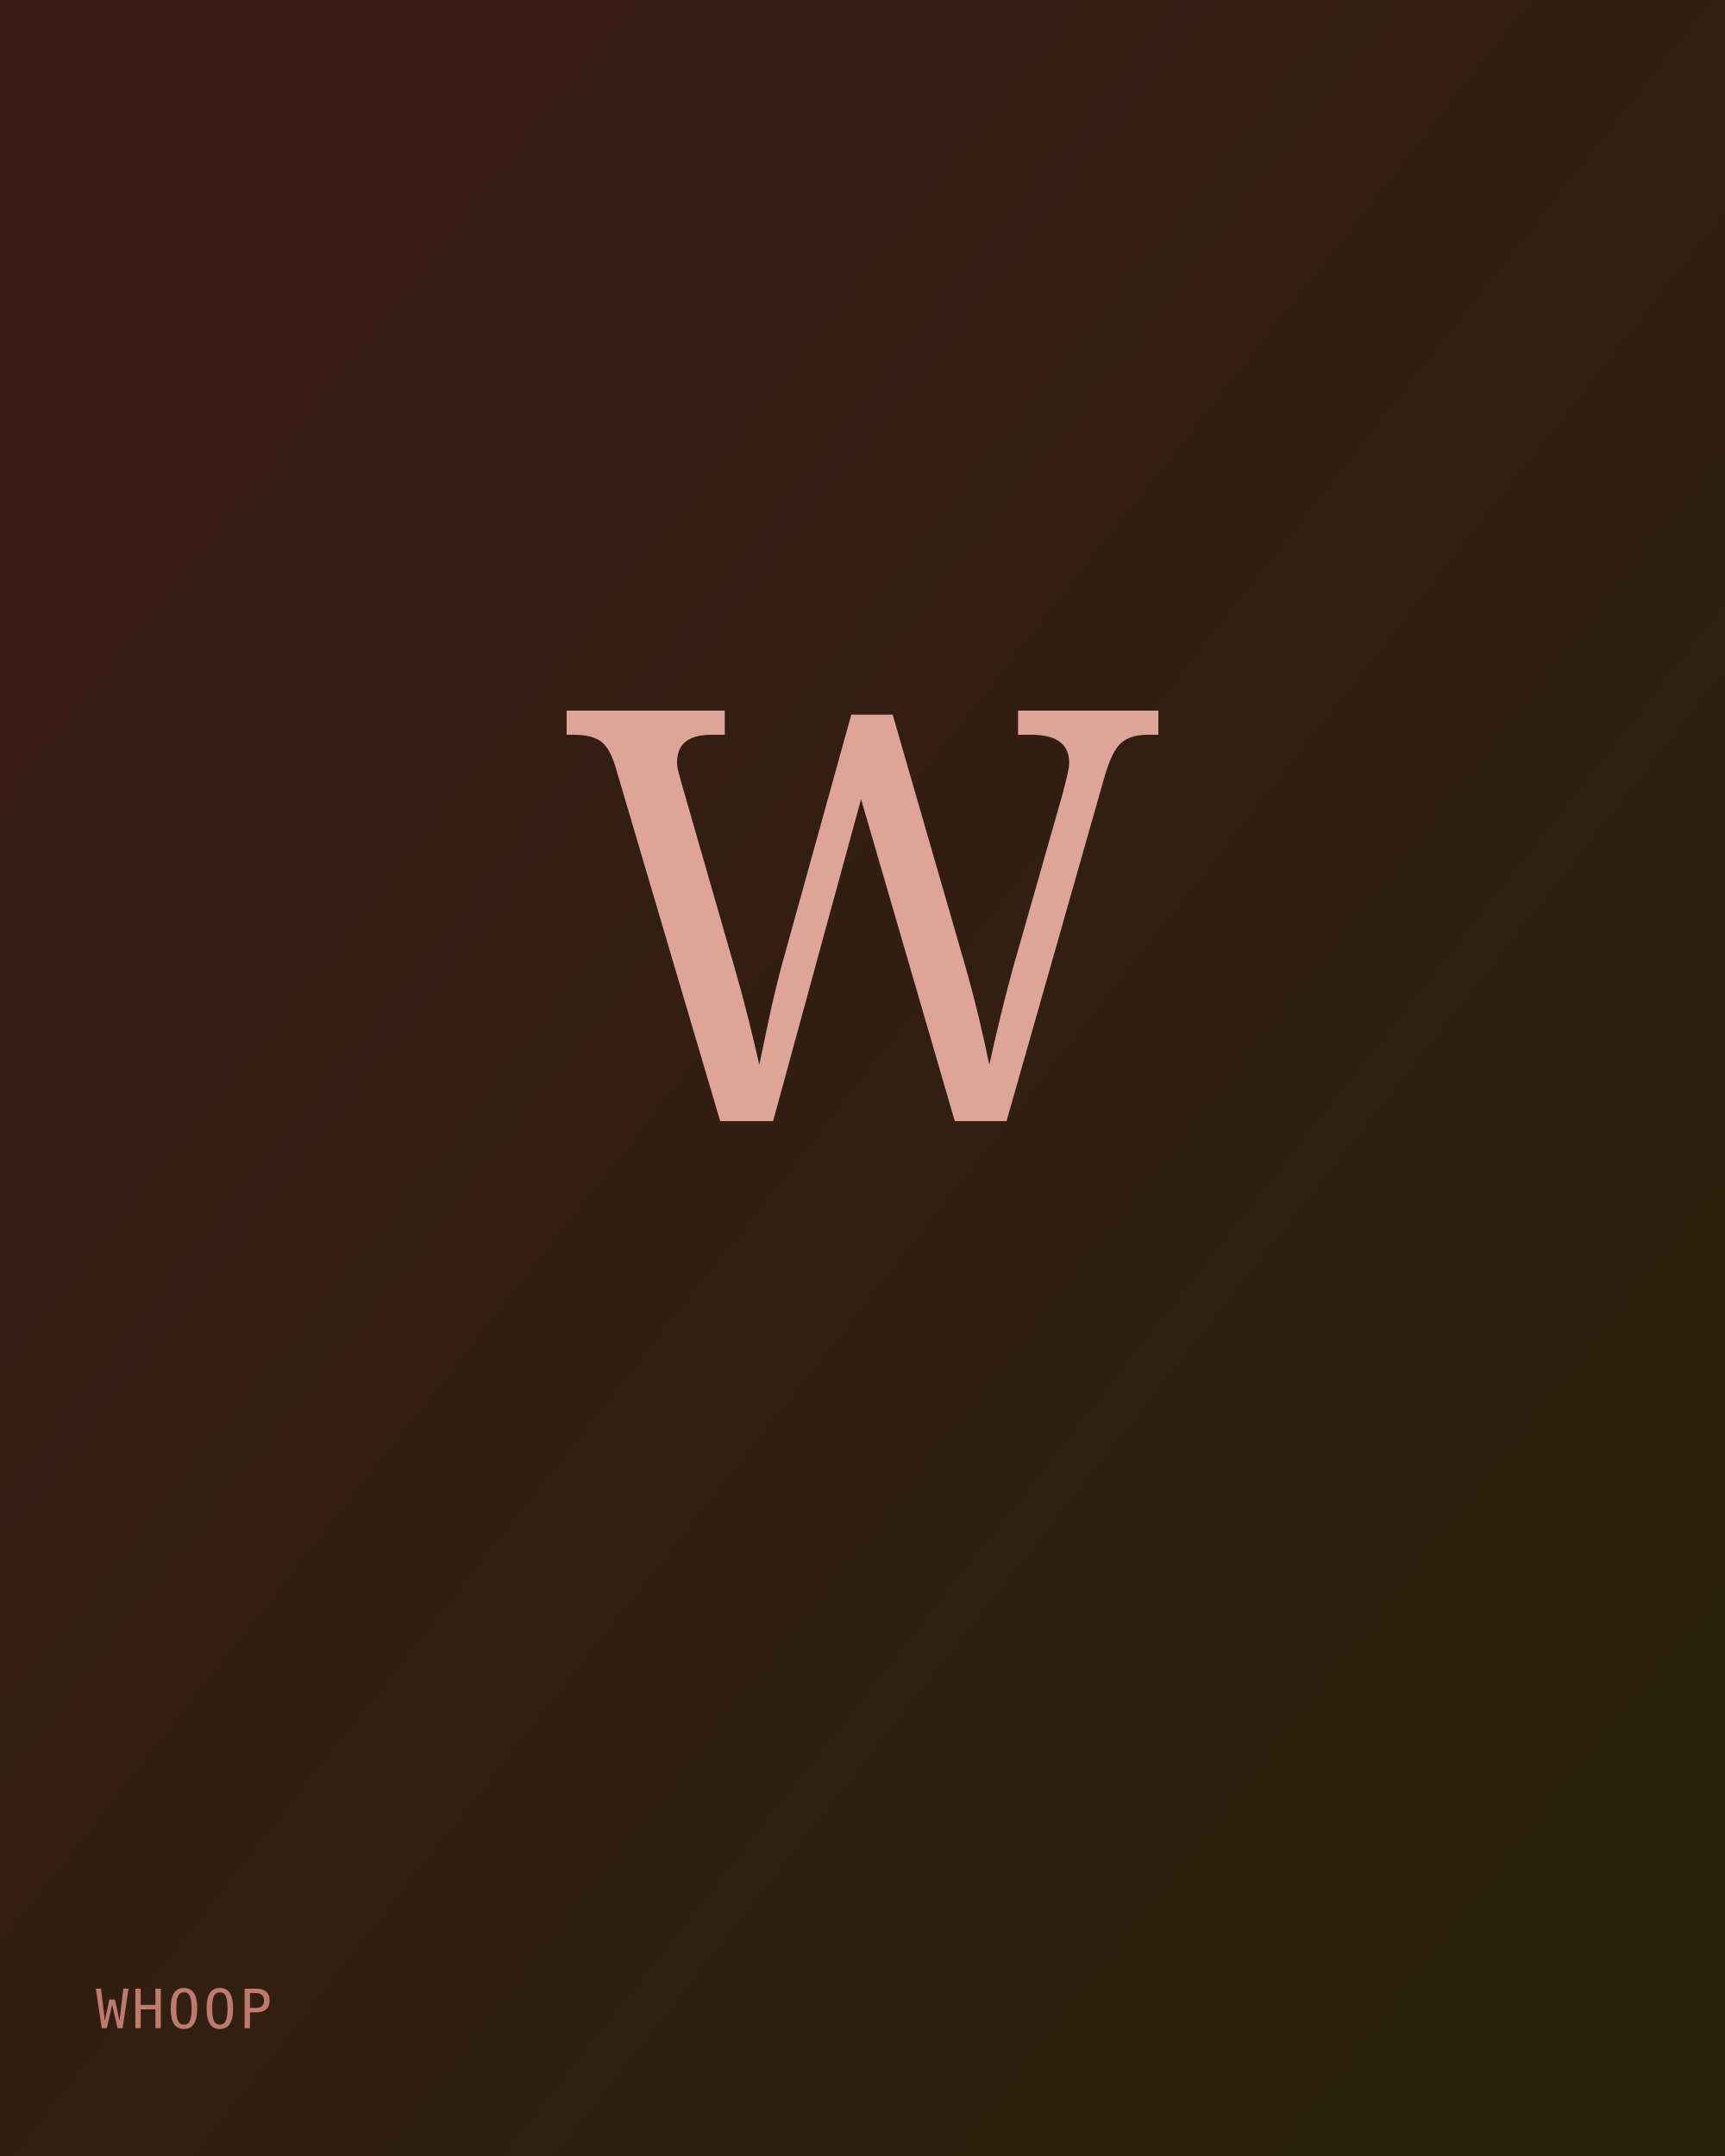
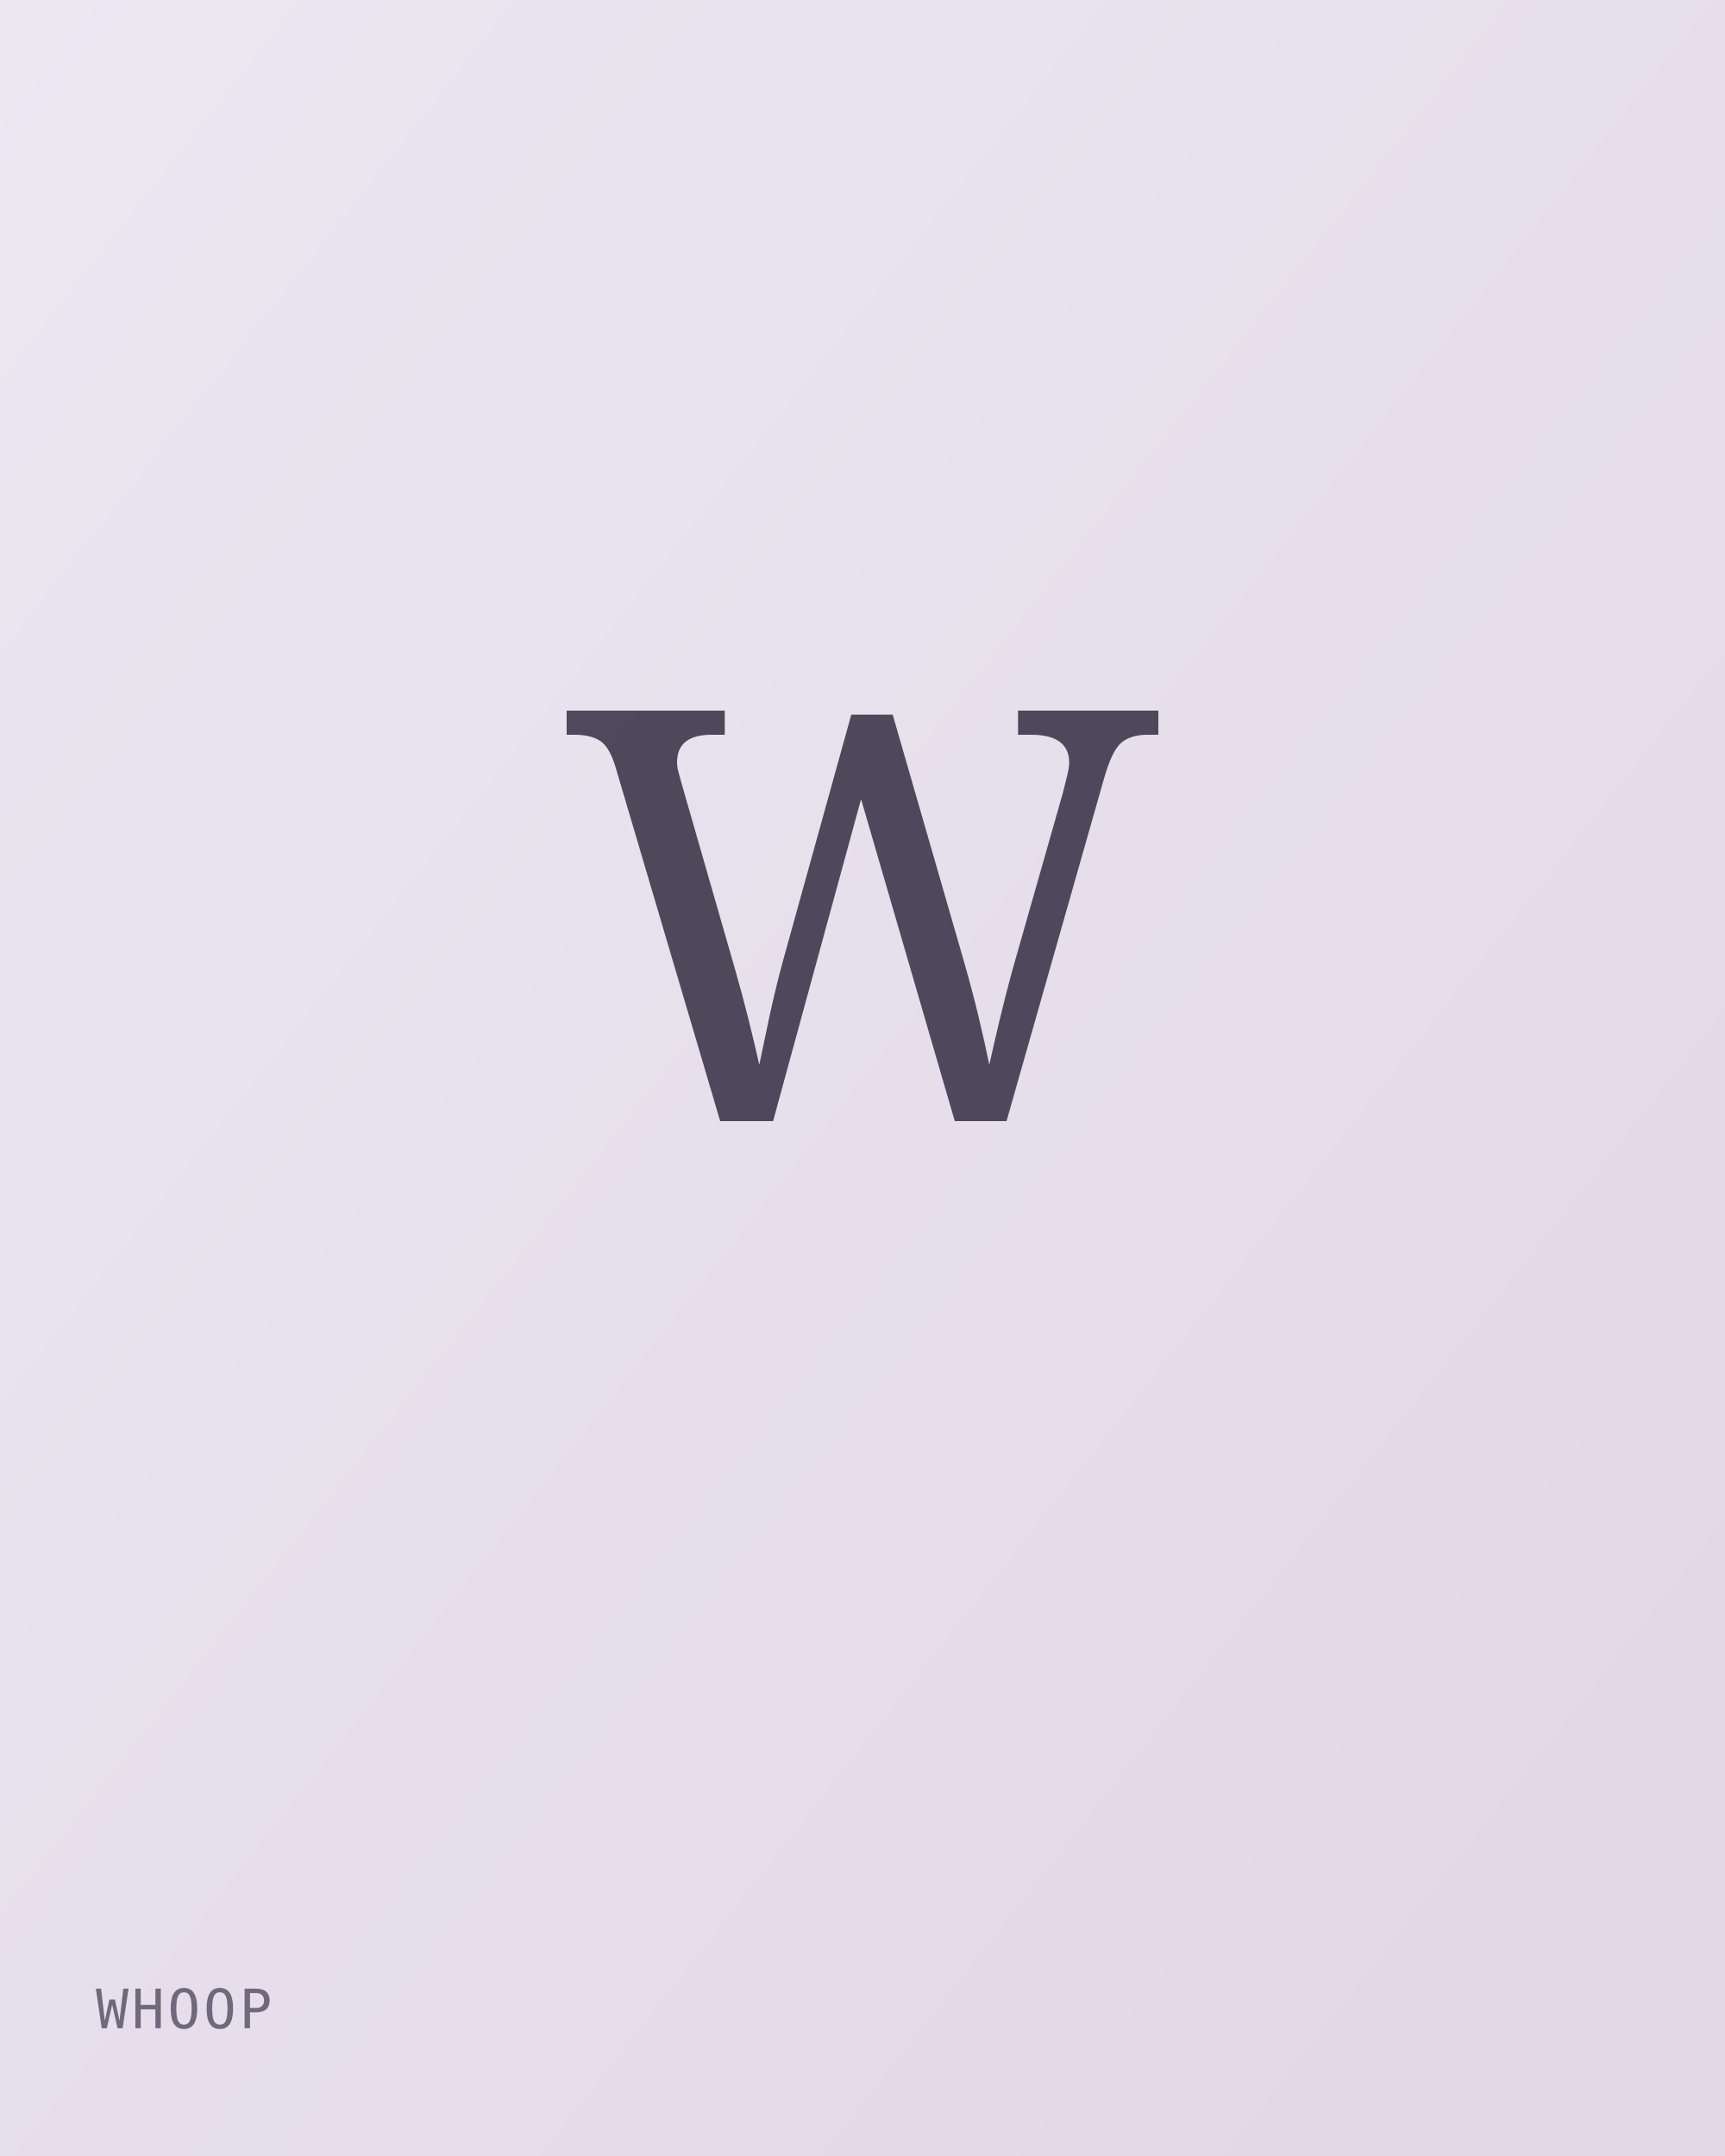
<svg xmlns="http://www.w3.org/2000/svg" width="1080" height="1350" viewBox="0 0 1080 1350">
  <defs>
    <linearGradient id="g" x1="0" y1="0" x2="1" y2="1">
-       <stop offset="0%" stop-color="hsl(8,45%,16%)" />
-       <stop offset="100%" stop-color="hsl(48,55%,10%)" />
+       <stop offset="0%" stop-color="#ebe8f2" />
+       <stop offset="100%" stop-color="#e1d7e5" />
    </linearGradient>
  </defs>
  <rect width="1080" height="1350" fill="url(#g)" />
-   <text x="50%" y="52%" text-anchor="middle" font-family="Georgia, serif" font-size="360" fill="hsl(8,70%,80%)" opacity="0.9">W</text>
-   <text x="60" y="1270" font-family="monospace" font-size="34" letter-spacing="2" fill="hsl(8,60%,70%)" opacity="0.8">WHOOP</text>
+   <text x="50%" y="52%" text-anchor="middle" font-family="Georgia, serif" font-size="360" fill="#332e42" opacity="0.85">W</text>
+   <text x="60" y="1270" font-family="monospace" font-size="34" letter-spacing="2" fill="#474158" opacity="0.75">WHOOP</text>
</svg>
